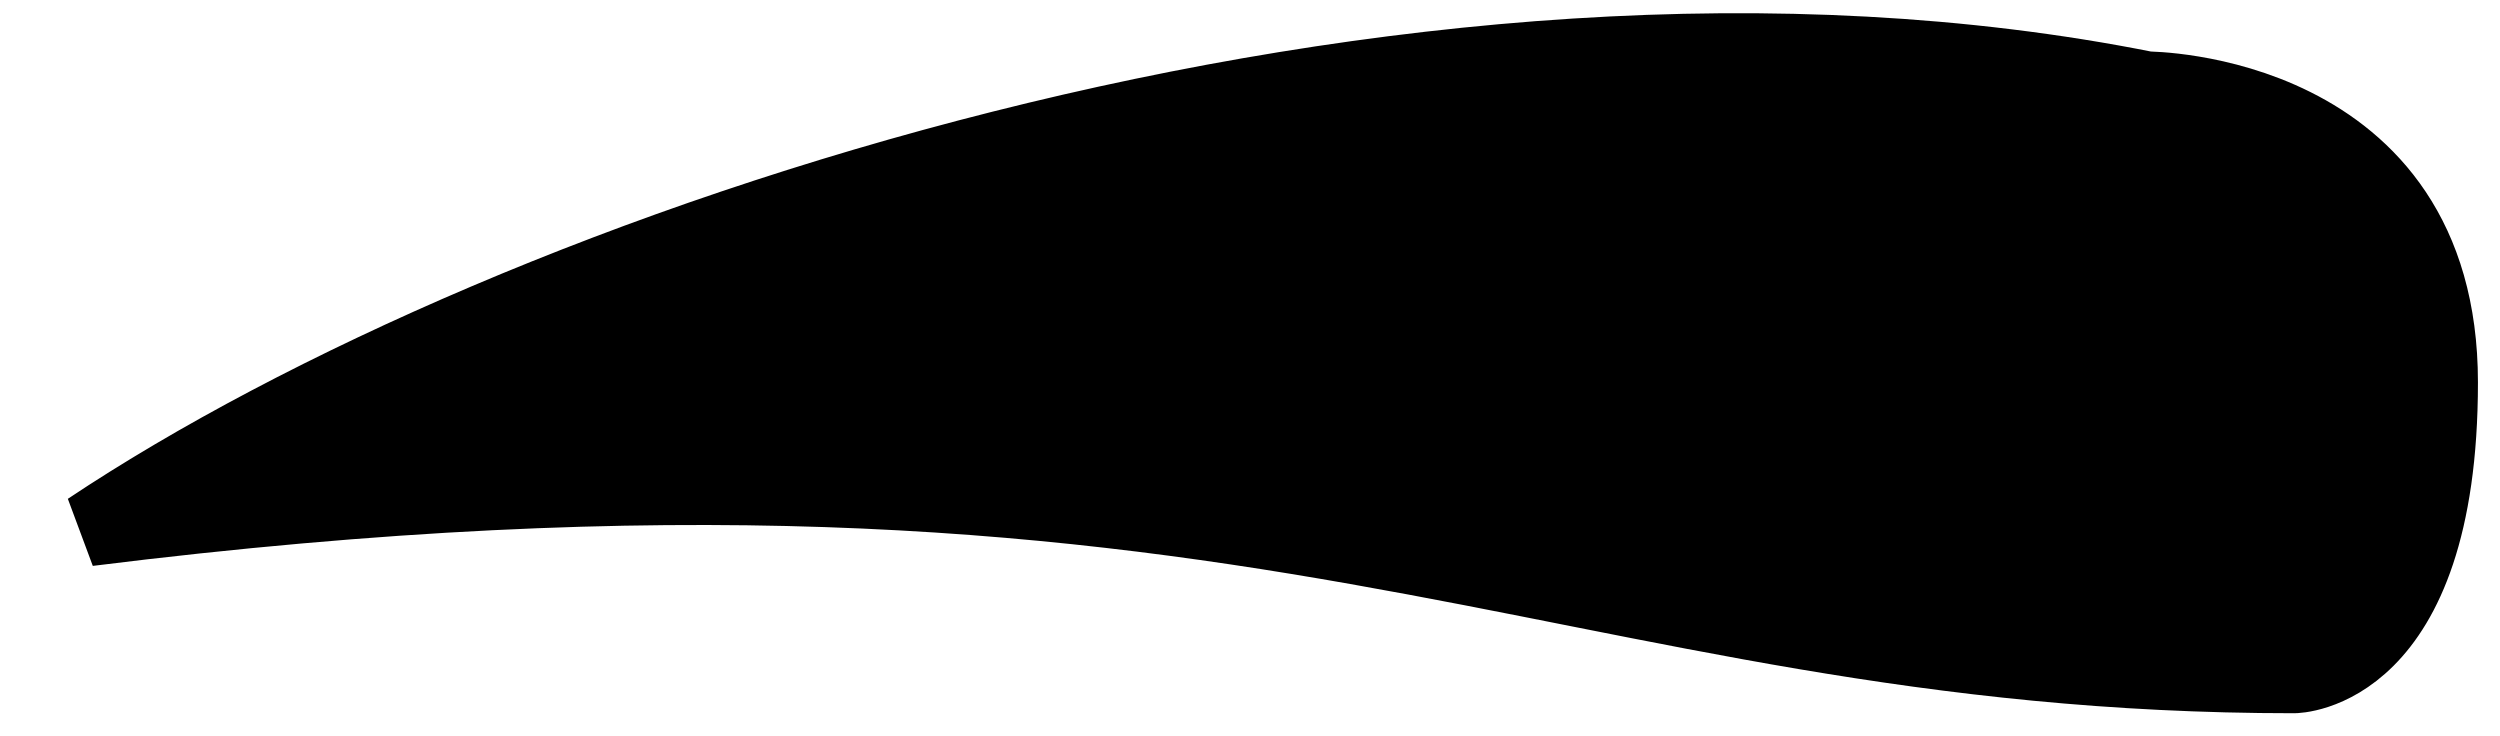
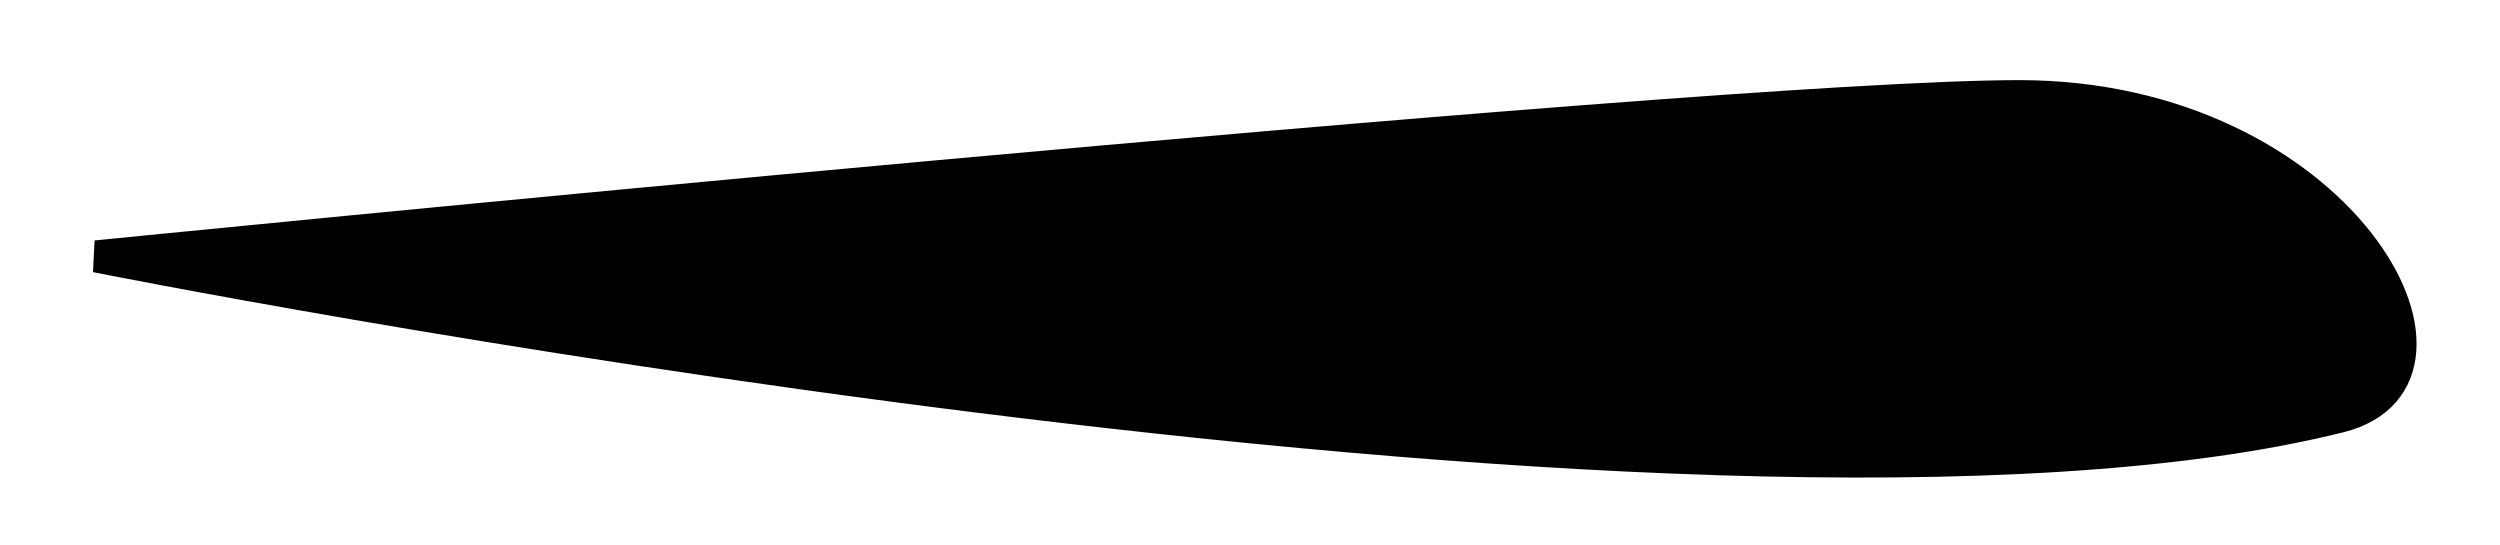
- <svg xmlns="http://www.w3.org/2000/svg" viewBox="0 0 85 25" width="85" height="25">
-   <style>
- 		tspan { white-space:pre }
- 		.shp0 { fill: #000000;stroke: #000000;stroke-linecap:round;stroke-width: 2.5 } 
- 	</style>
-   <path id="Shape 15" class="shp0" d="M83 13C83 3 73 3 73 3C48 -2 17.46 8.36 3 18C43 13 53 23 78 23C78 23 83 23 83 13Z" />
+ <svg xmlns="http://www.w3.org/2000/svg" viewBox="0 0 78 17" width="78" height="17">
+   <path id="Shape 10" class="shp0" d="M73 13C77.85 11.79 73 3 63 3C53 3 3 8 3 8C3 8 53 18 73 13Z" fill="$[color]" stroke="#000" stroke-width="1" />
</svg>
